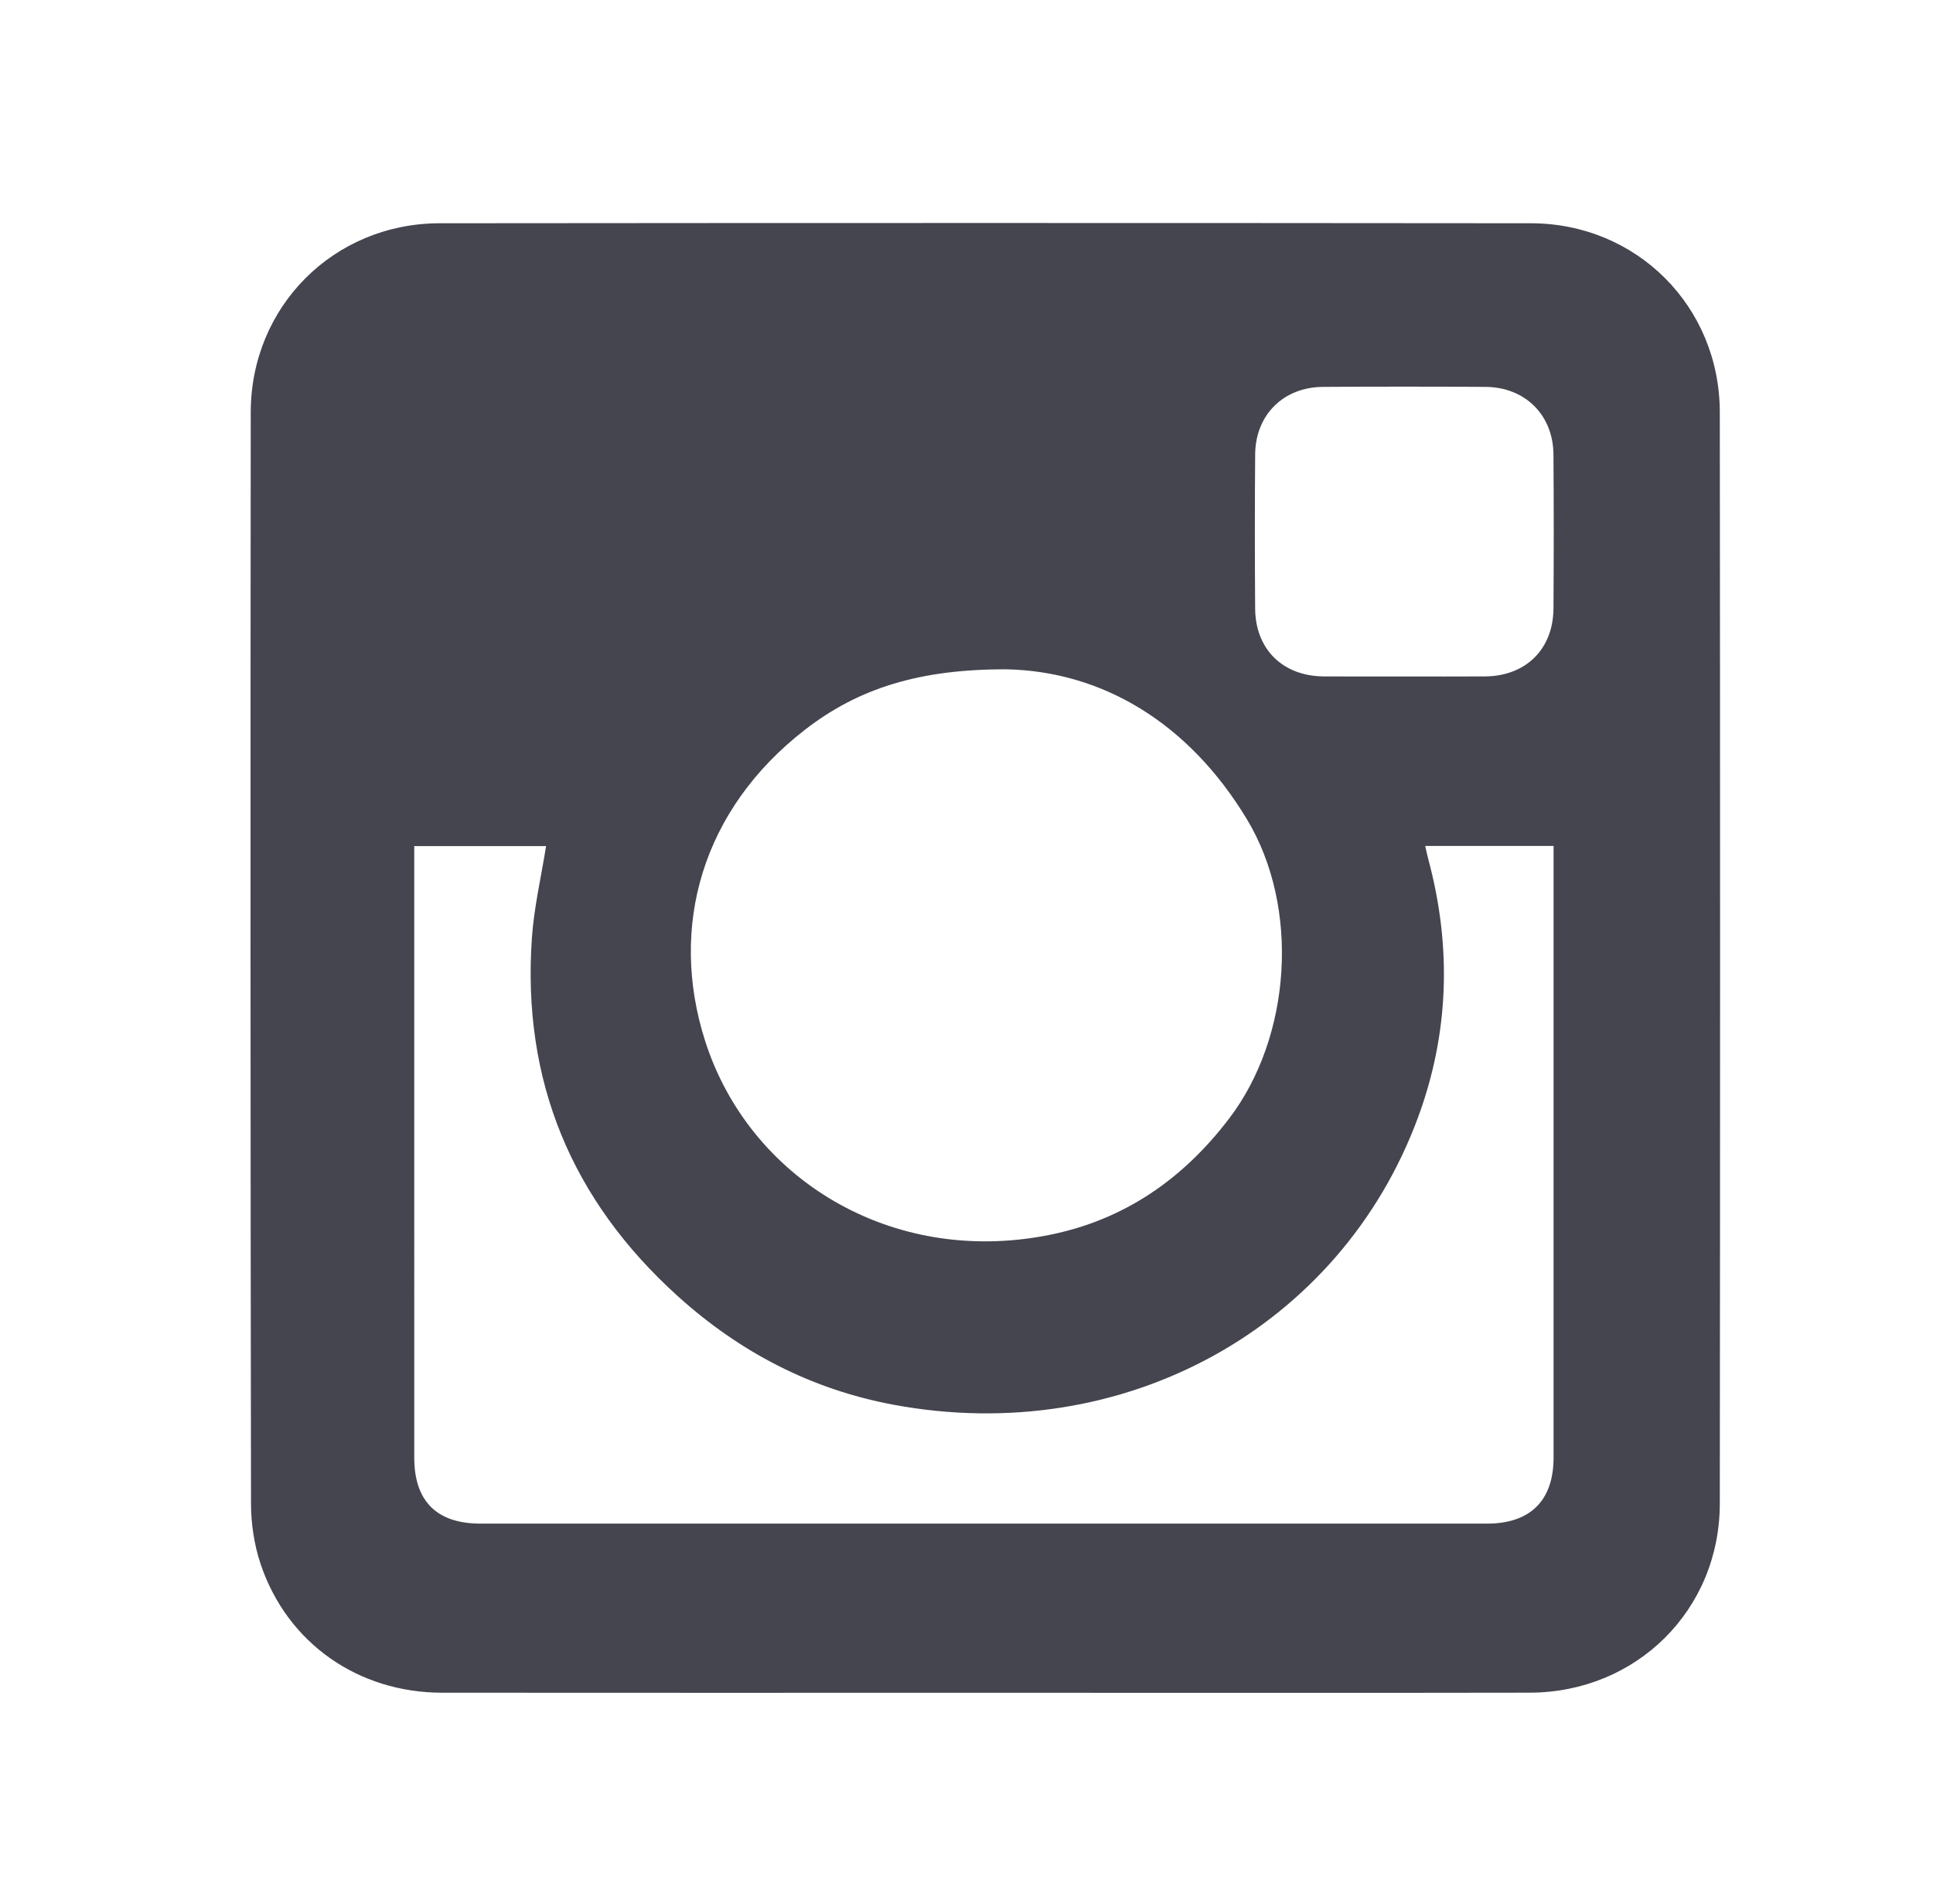
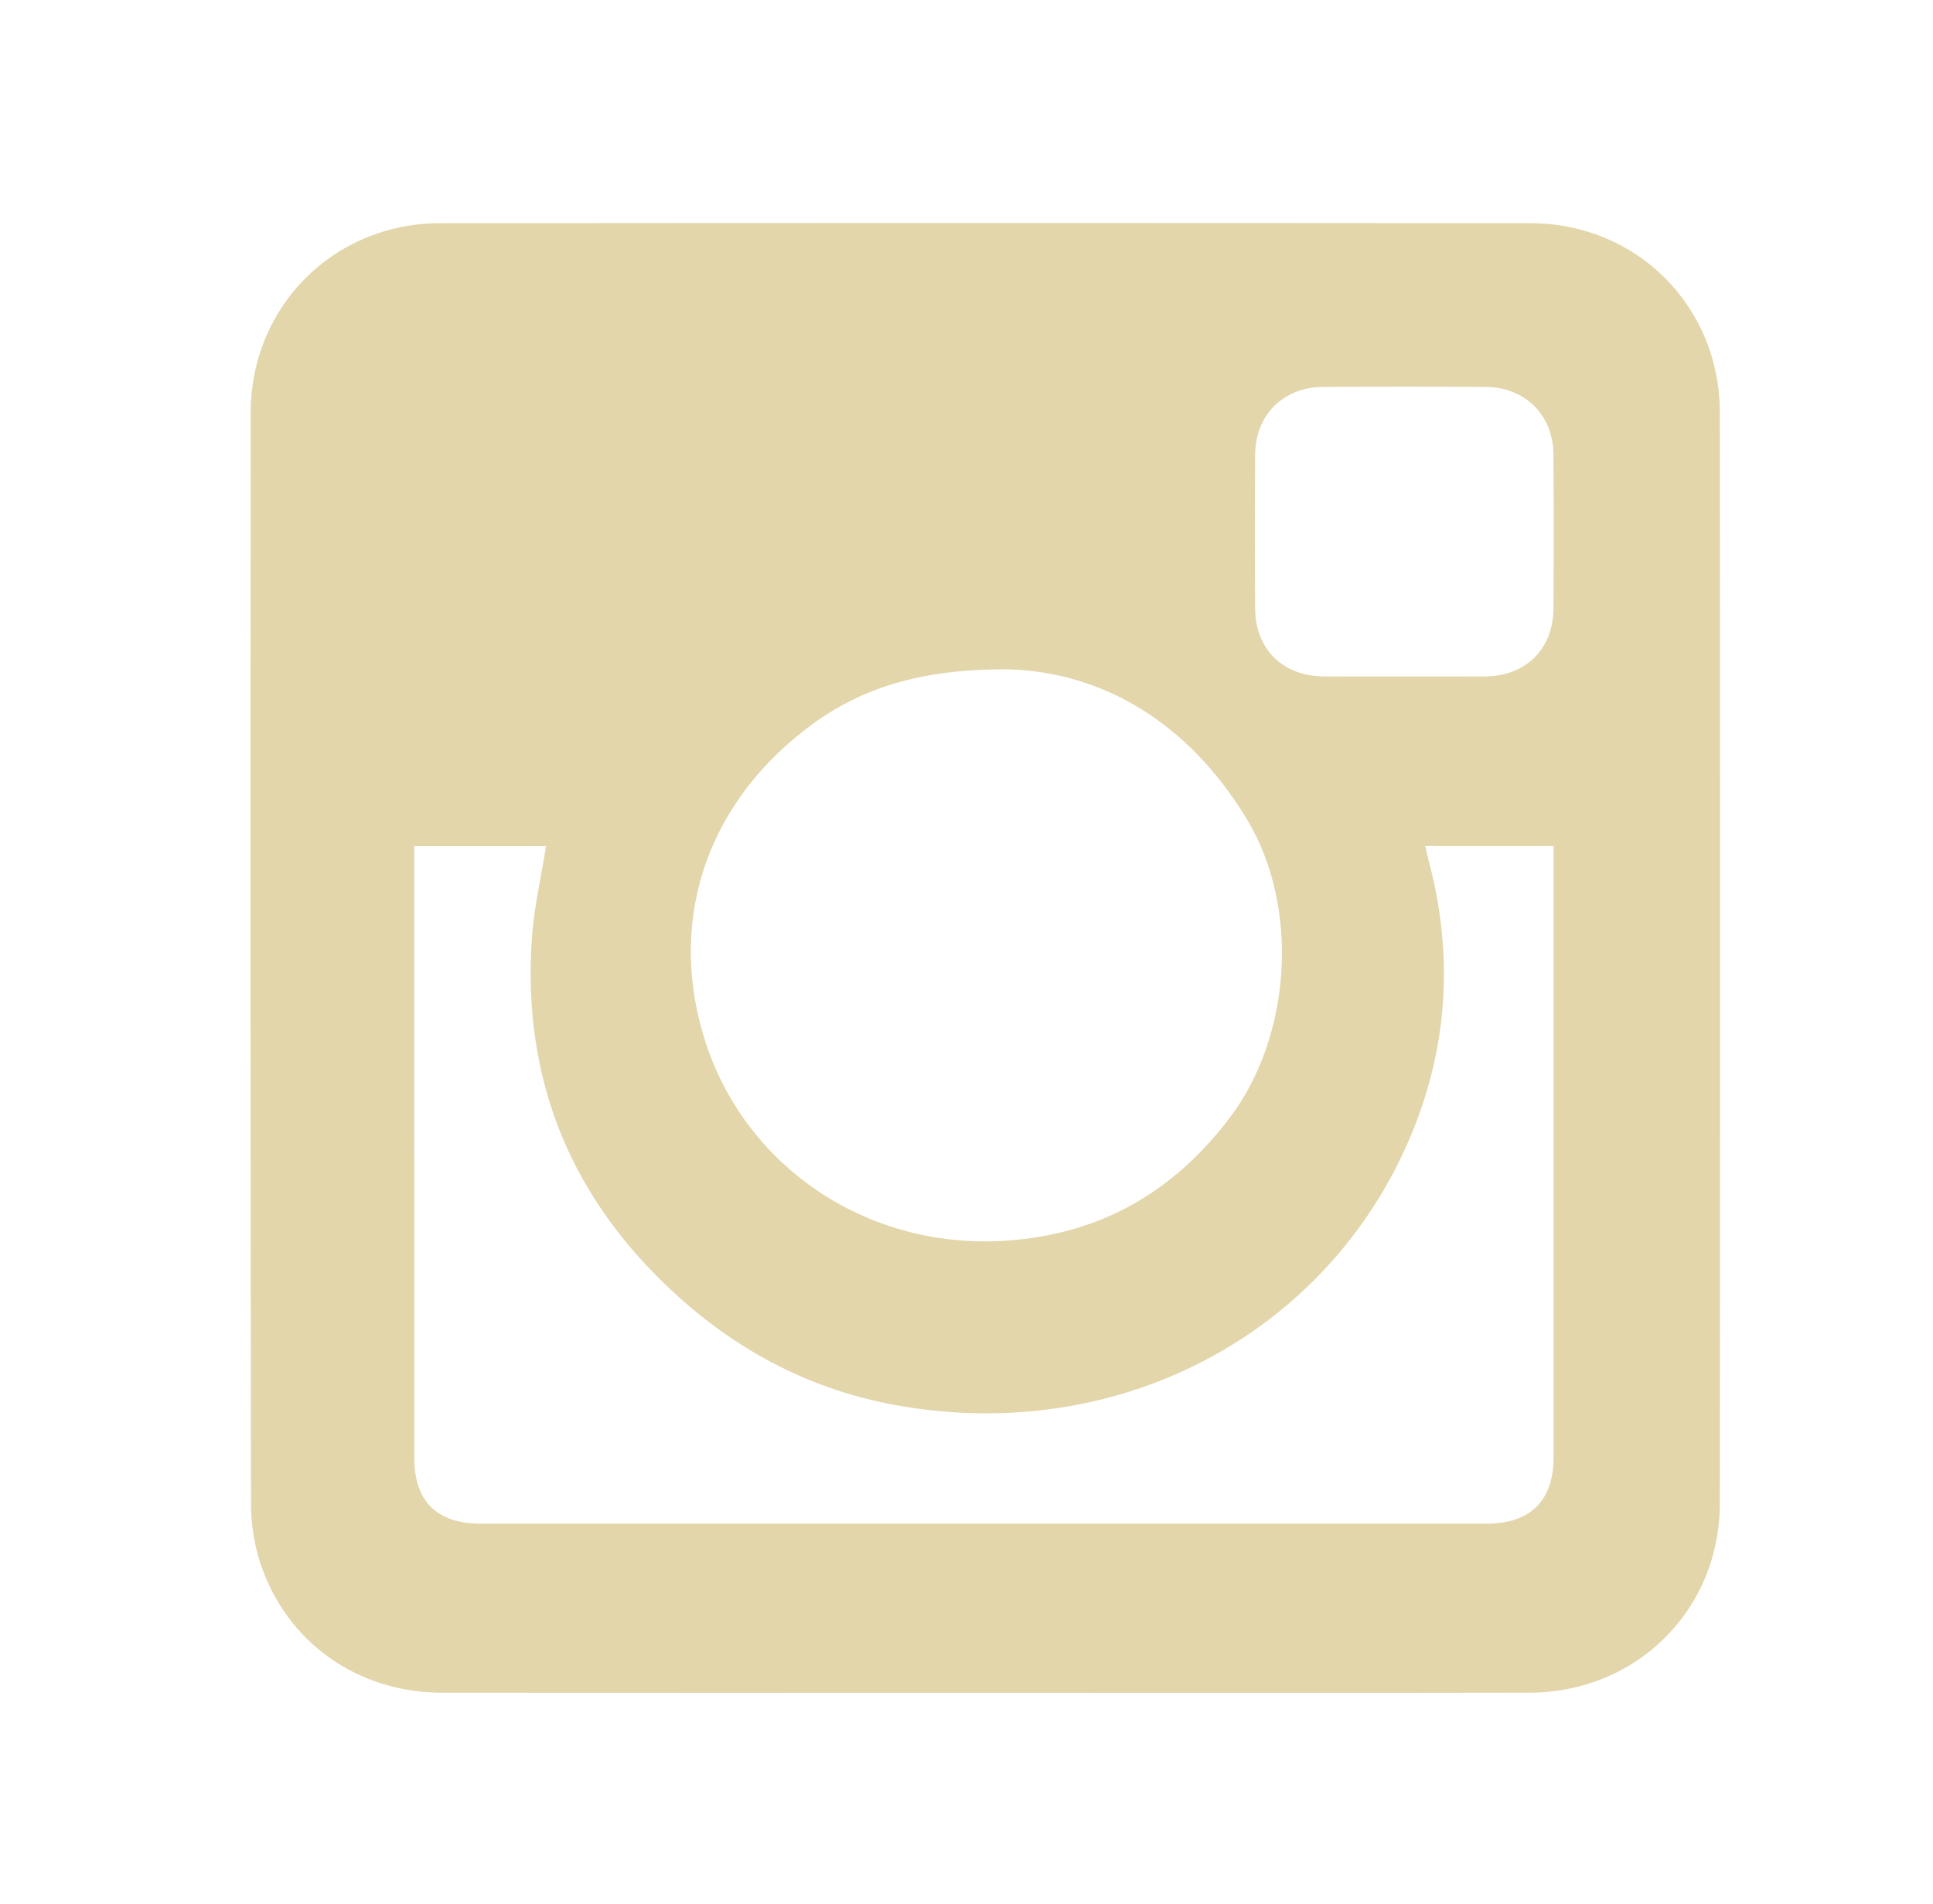
<svg xmlns="http://www.w3.org/2000/svg" version="1.1" id="Layer_1" x="0px" y="0px" width="155.324px" height="152.934px" viewBox="0 0 155.324 152.934" enable-background="new 0 0 155.324 152.934" xml:space="preserve">
  <g id="GnaIXO_1_">
    <g>
-       <path fill-rule="evenodd" clip-rule="evenodd" fill="#44454F" d="M79.17,135.993c-14.548,0.001-29.097,0.01-43.646-0.004    c-6.764-0.006-12.462-4-14.587-10.353c-0.512-1.53-0.765-3.22-0.768-4.837c-0.044-29.227-0.05-58.453-0.021-87.68    c0.008-8.504,6.68-15.174,15.183-15.183c29.227-0.028,58.453-0.028,87.679,0c8.503,0.008,15.175,6.678,15.183,15.183    c0.029,29.227,0.029,58.453,0,87.68c-0.009,8.546-6.703,15.171-15.279,15.187C108.332,136.013,93.751,135.993,79.17,135.993z     M43.88,67.972c-3.437,0-6.986,0-10.594,0c0,0.399,0,0.72,0,1.04c0,16.03-0.001,32.061,0.001,48.091    c0,3.495,1.807,5.301,5.311,5.301c26.964,0.002,53.928,0.002,80.892,0c3.473,0,5.344-1.855,5.345-5.297    c0.002-16.03,0.001-32.061,0.001-48.091c0-0.342,0-0.684,0-1.056c-3.495,0-6.86,0-10.317,0c0.098,0.418,0.166,0.757,0.256,1.09    c1.879,6.997,1.67,13.953-0.835,20.73c-6.223,16.831-23.59,26.536-42.164,23.069c-6.582-1.229-12.329-4.216-17.307-8.712    c-8.549-7.722-12.533-17.308-11.728-28.805C42.913,72.88,43.485,70.454,43.88,67.972z M80.901,53.772    c-6.973-0.025-11.897,1.504-16.214,4.85c-8.277,6.415-10.959,15.828-8.029,25c3.518,11.009,14.895,18.11,27.599,15.601    c6.066-1.198,10.809-4.497,14.52-9.377c5.006-6.582,5.688-16.958,1.414-24.034C95.477,58.006,88.521,53.939,80.901,53.772z     M112.842,54.345c2.16,0,4.322,0.012,6.482-0.003c3.275-0.022,5.479-2.184,5.503-5.449c0.029-4.128,0.03-8.257-0.001-12.386    c-0.024-3.165-2.278-5.404-5.457-5.425c-4.354-0.028-8.709-0.028-13.062,0c-3.184,0.021-5.425,2.249-5.45,5.428    c-0.033,4.128-0.032,8.257-0.001,12.385c0.024,3.271,2.224,5.423,5.503,5.446C108.52,54.357,110.681,54.345,112.842,54.345z" />
+       <path fill="#E3D6AB" d="M79.17,135.993c-14.548,0.001-29.097,0.01-43.646-0.004c-6.764-0.008-12.462-4-14.587-10.354    c-0.512-1.53-0.765-3.22-0.768-4.837c-0.044-29.228-0.05-58.453-0.021-87.68c0.008-8.504,6.68-15.176,15.183-15.185    c29.227-0.026,58.453-0.026,87.679,0c8.504,0.008,15.176,6.679,15.184,15.185c0.029,29.227,0.029,58.452,0,87.68    c-0.01,8.546-6.702,15.171-15.278,15.187C108.332,136.013,93.751,135.993,79.17,135.993z M43.88,67.972c-3.437,0-6.986,0-10.594,0    c0,0.399,0,0.72,0,1.04c0,16.03-0.001,32.062,0.001,48.091c0,3.495,1.807,5.301,5.311,5.301c26.964,0.004,53.927,0.004,80.892,0    c3.473,0,5.344-1.854,5.345-5.297c0.002-16.028,0.001-32.061,0.001-48.091c0-0.342,0-0.684,0-1.056c-3.495,0-6.859,0-10.316,0    c0.099,0.418,0.166,0.757,0.256,1.09c1.879,6.997,1.67,13.953-0.836,20.73c-6.223,16.829-23.59,26.534-42.164,23.067    c-6.582-1.229-12.329-4.216-17.307-8.712c-8.549-7.722-12.533-17.308-11.728-28.805C42.913,72.88,43.485,70.454,43.88,67.972z     M80.9,53.772c-6.972-0.023-11.896,1.504-16.213,4.852c-8.277,6.415-10.959,15.828-8.029,25    c3.518,11.009,14.895,18.108,27.599,15.601c6.066-1.198,10.81-4.497,14.521-9.377c5.007-6.582,5.688-16.958,1.414-24.034    C95.477,58.006,88.521,53.939,80.9,53.772z M112.842,54.345c2.16,0,4.322,0.012,6.482-0.003c3.275-0.022,5.479-2.184,5.503-5.449    c0.028-4.128,0.03-8.257-0.001-12.386c-0.024-3.165-2.278-5.404-5.457-5.425c-4.354-0.028-8.709-0.028-13.062,0    c-3.184,0.021-5.425,2.249-5.449,5.428c-0.032,4.128-0.031,8.257-0.002,12.385c0.024,3.271,2.226,5.423,5.504,5.446    C108.52,54.357,110.682,54.345,112.842,54.345z" />
    </g>
  </g>
</svg>
